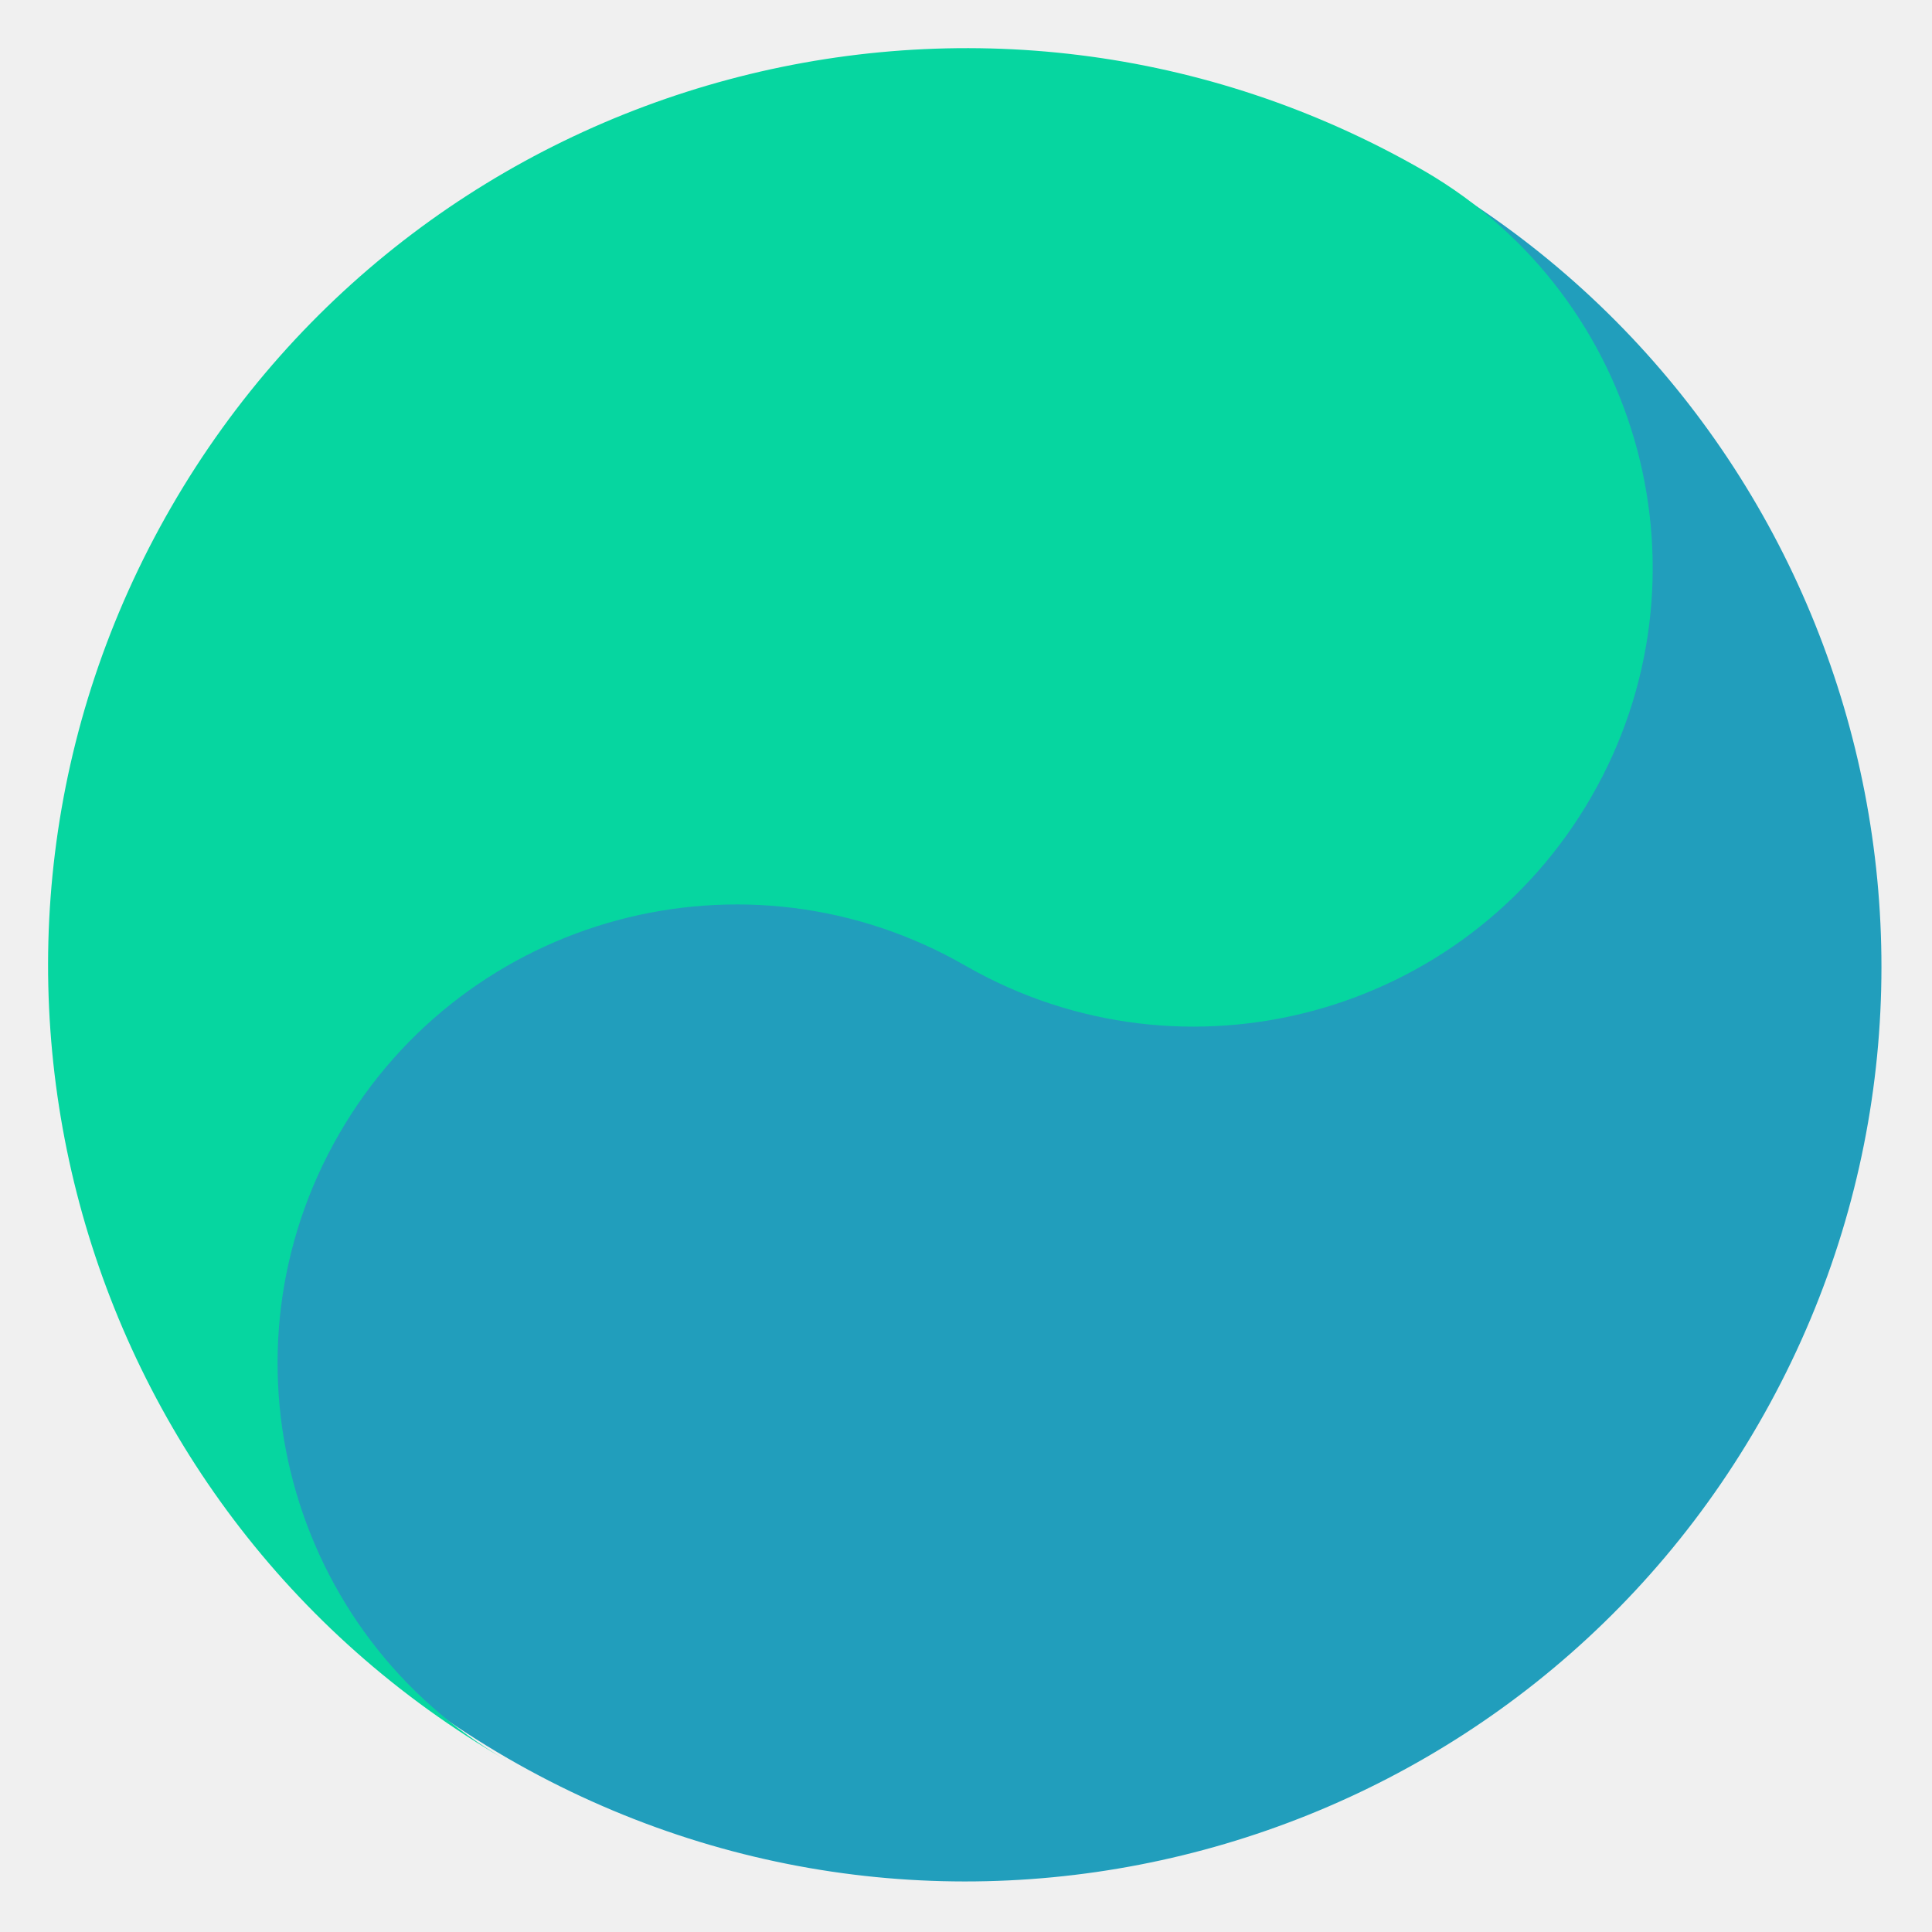
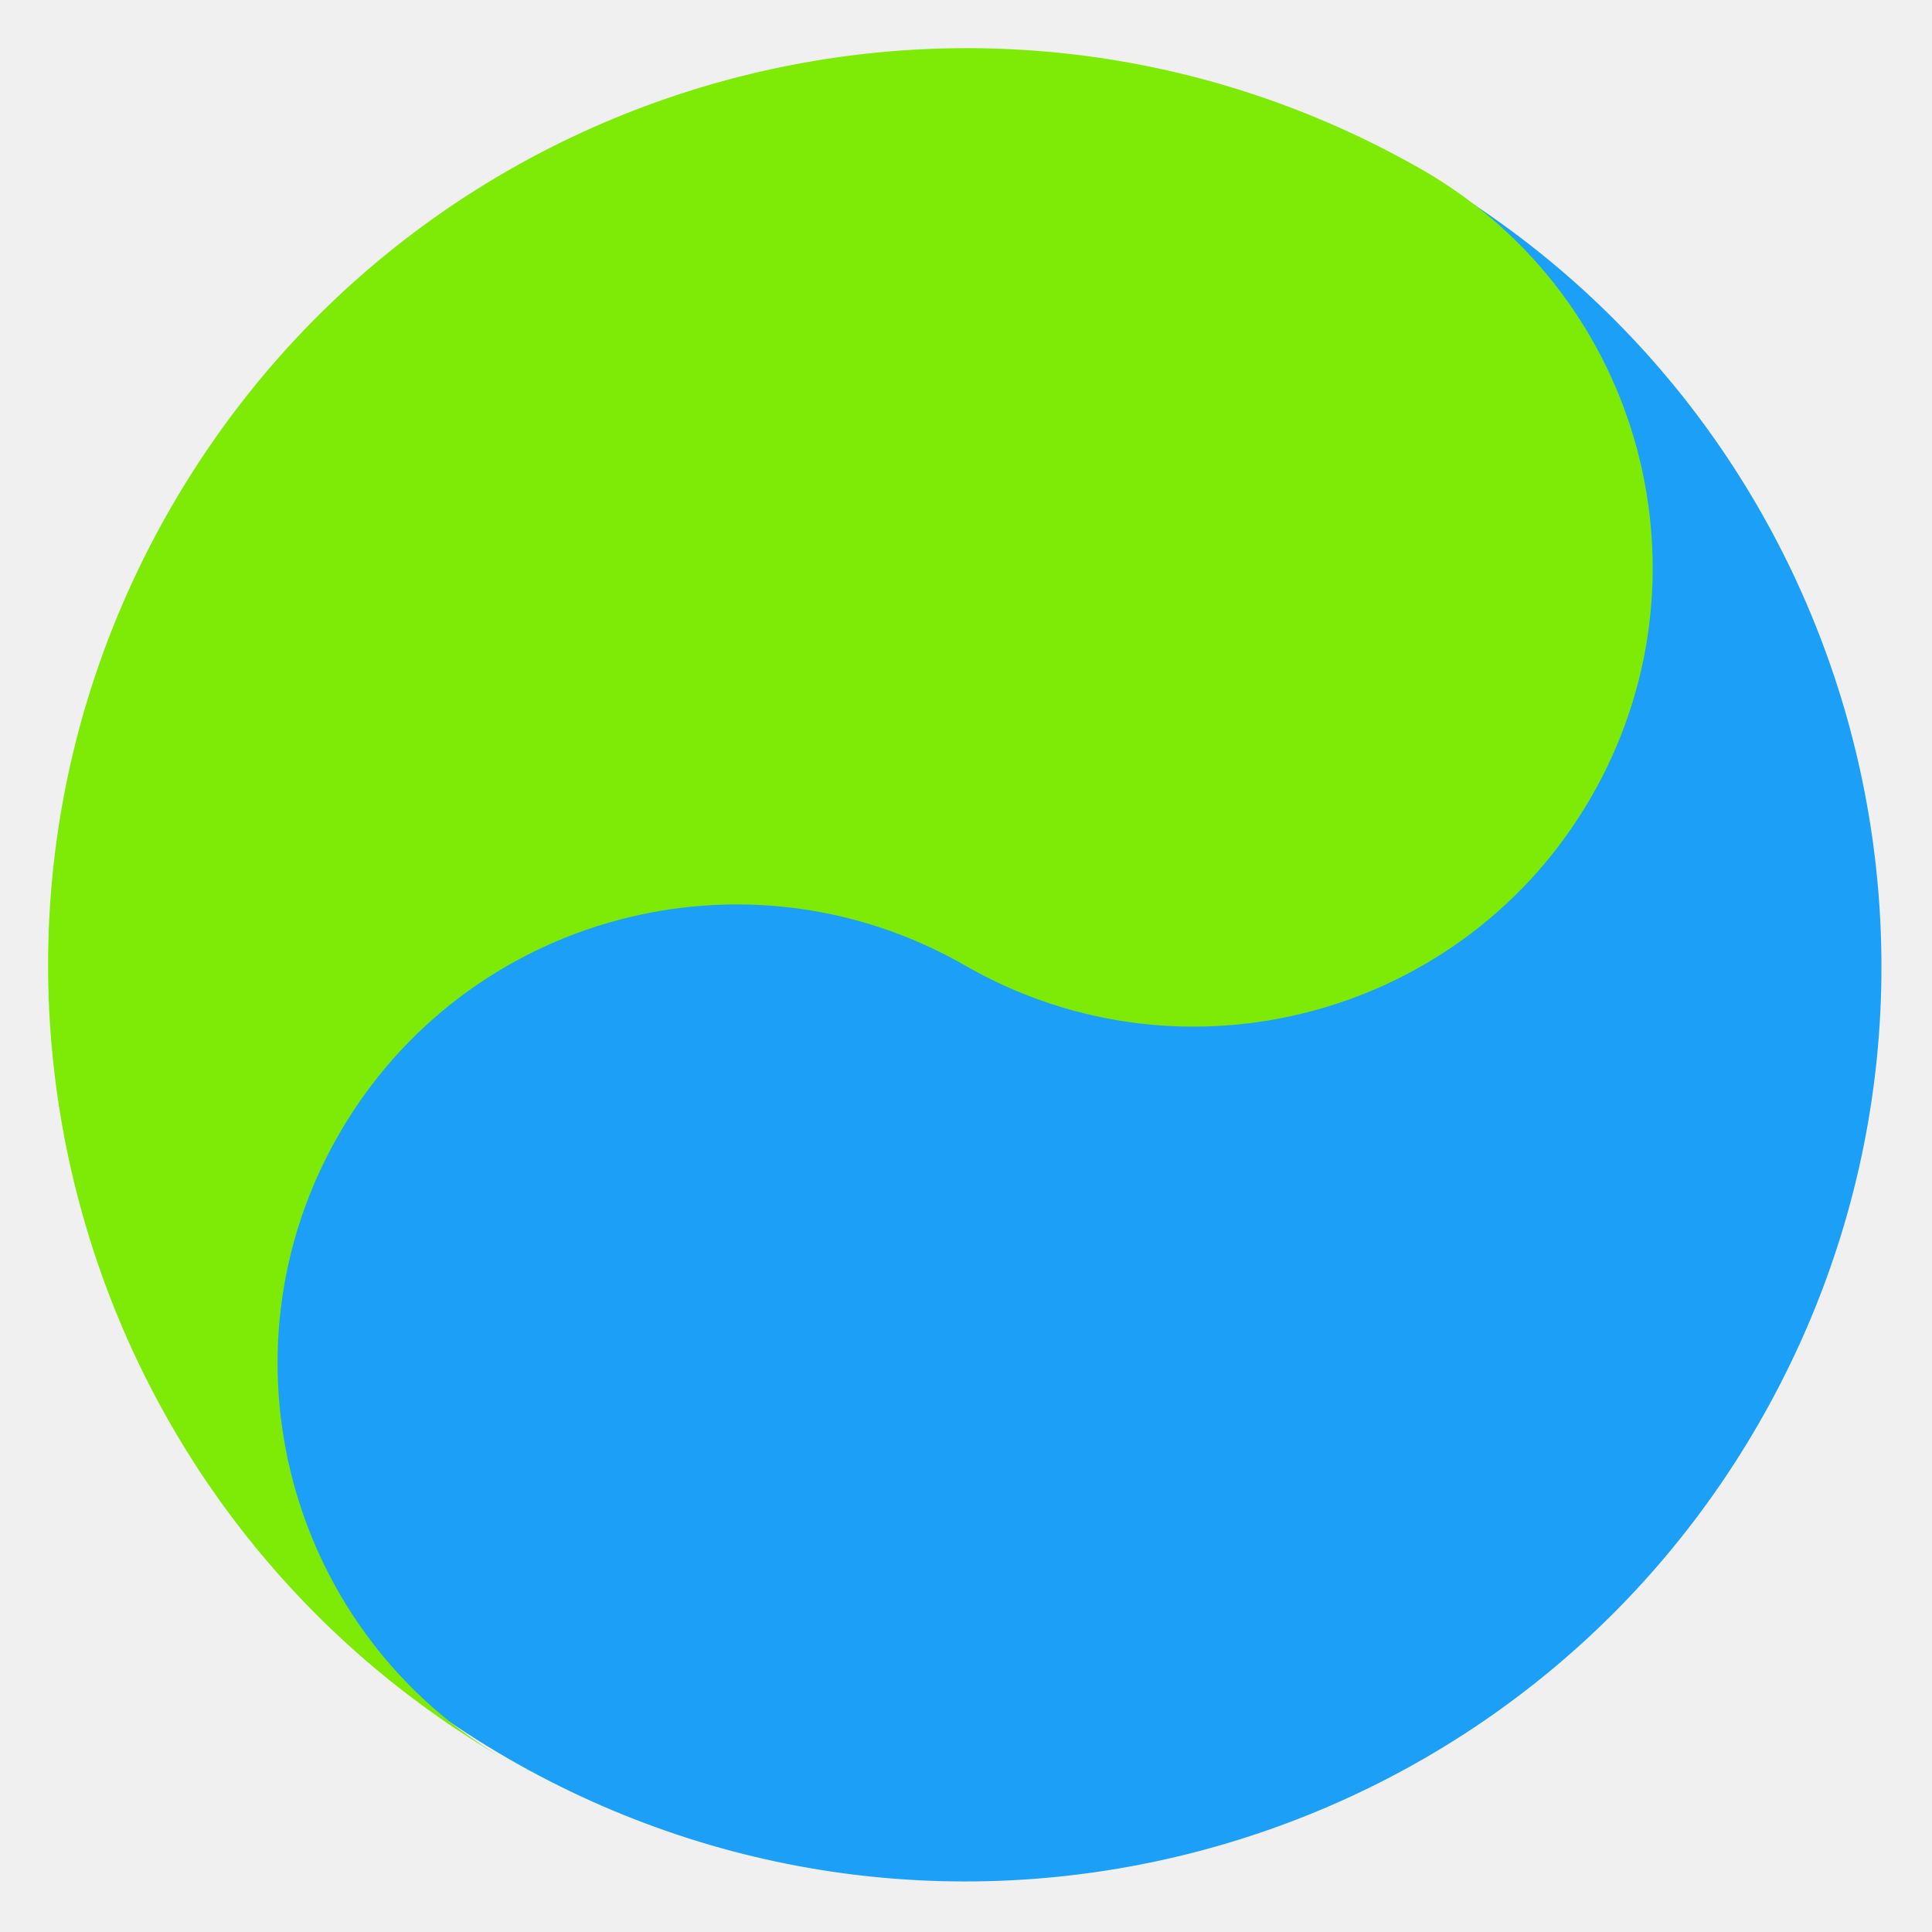
<svg xmlns="http://www.w3.org/2000/svg" viewBox="-40 -40 80 80" version="1.1" id="svg10">
  <defs id="defs14" />
-   <circle id="circle2" cx="-4.7784914e-07" cy="-8.8454073e-07" transform="rotate(28.55227)" style="fill:#219ebc;fill-opacity:1;stroke-width:0.972" r="37.9" />
-   <path fill="#ffffff" d="m -19.003,32.909 a 38,38 0 0 1 38,-65.818 A 19,19 0 0 1 -0.003,-3.7848563e-4 19,19 0 0 0 -19.003,32.909" id="path4-31" style="fill:#06d6a0;fill-opacity:1" />
+   <circle id="circle2" cx="-4.7784914e-07" cy="-8.8454073e-07" transform="rotate(28.55227)" style="fill:#1b9ff7;fill-opacity:1;stroke-width:0.972;opacity:1" r="37.9" />
+   <path fill="#ffffff" d="m -19.003,32.909 a 38,38 0 0 1 38,-65.818 A 19,19 0 0 1 -0.003,-3.7848563e-4 19,19 0 0 0 -19.003,32.909" id="path4-31" style="fill:#7deb06;fill-opacity:1" />
</svg>
